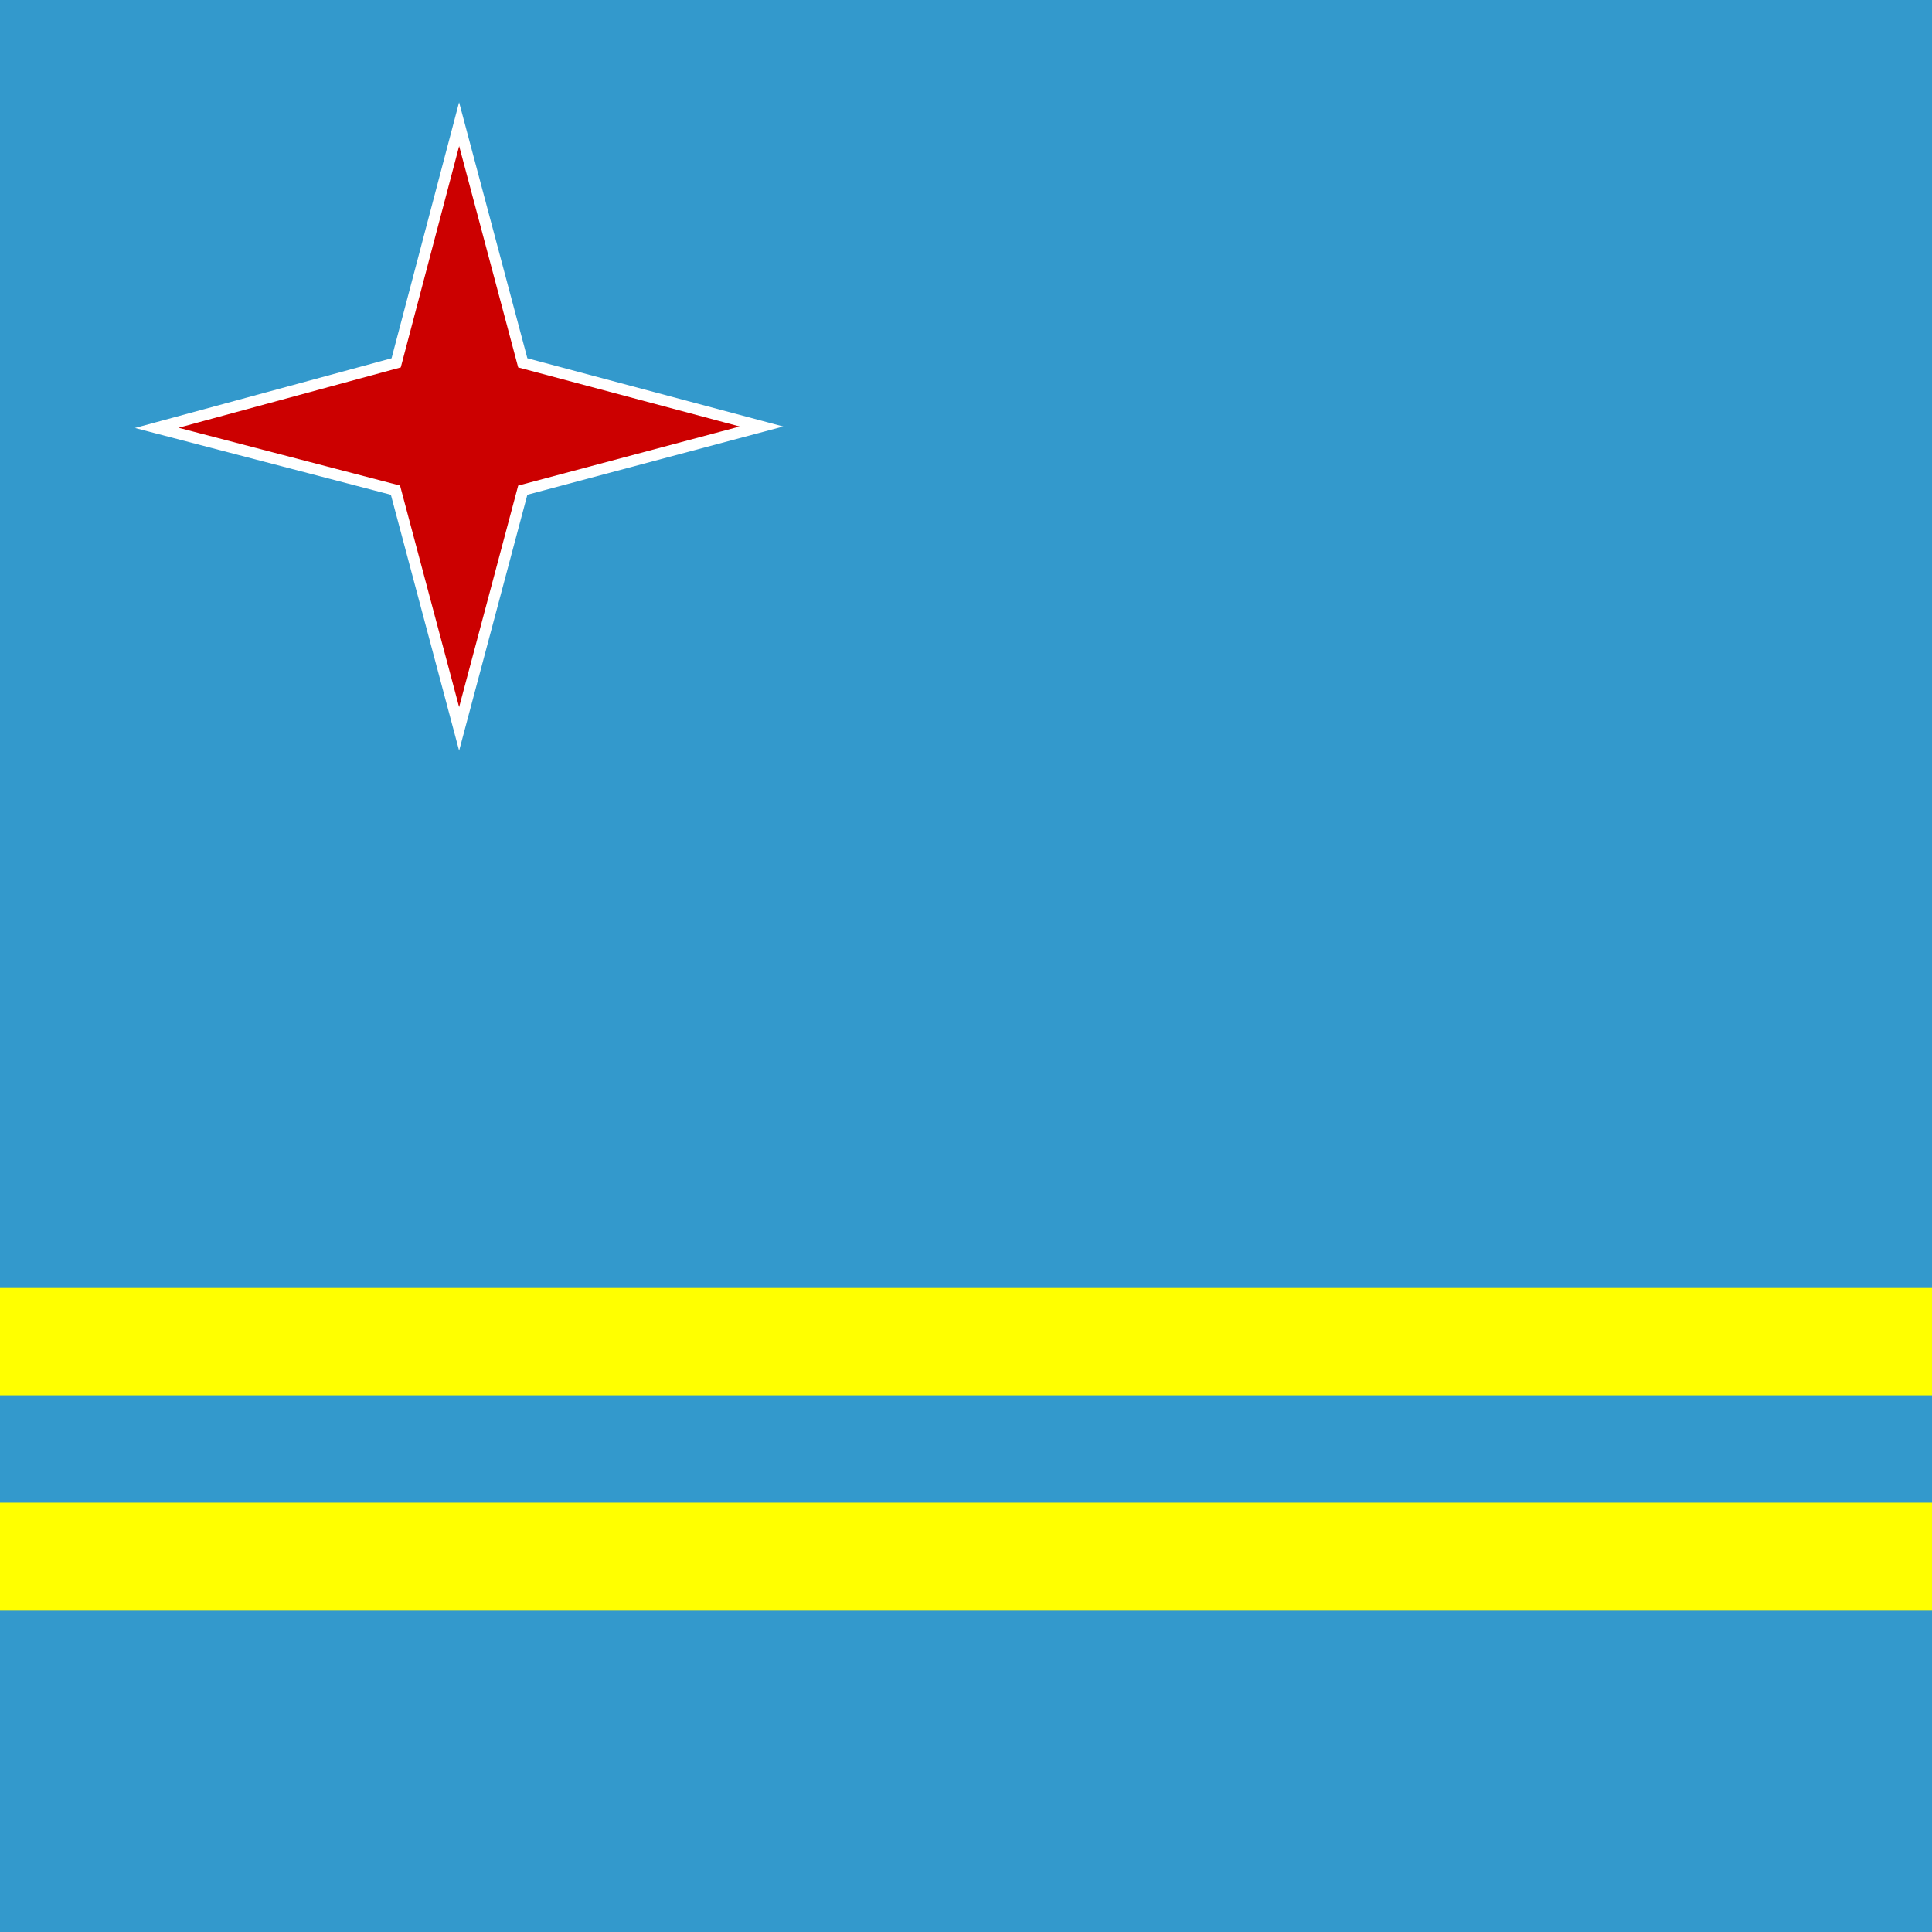
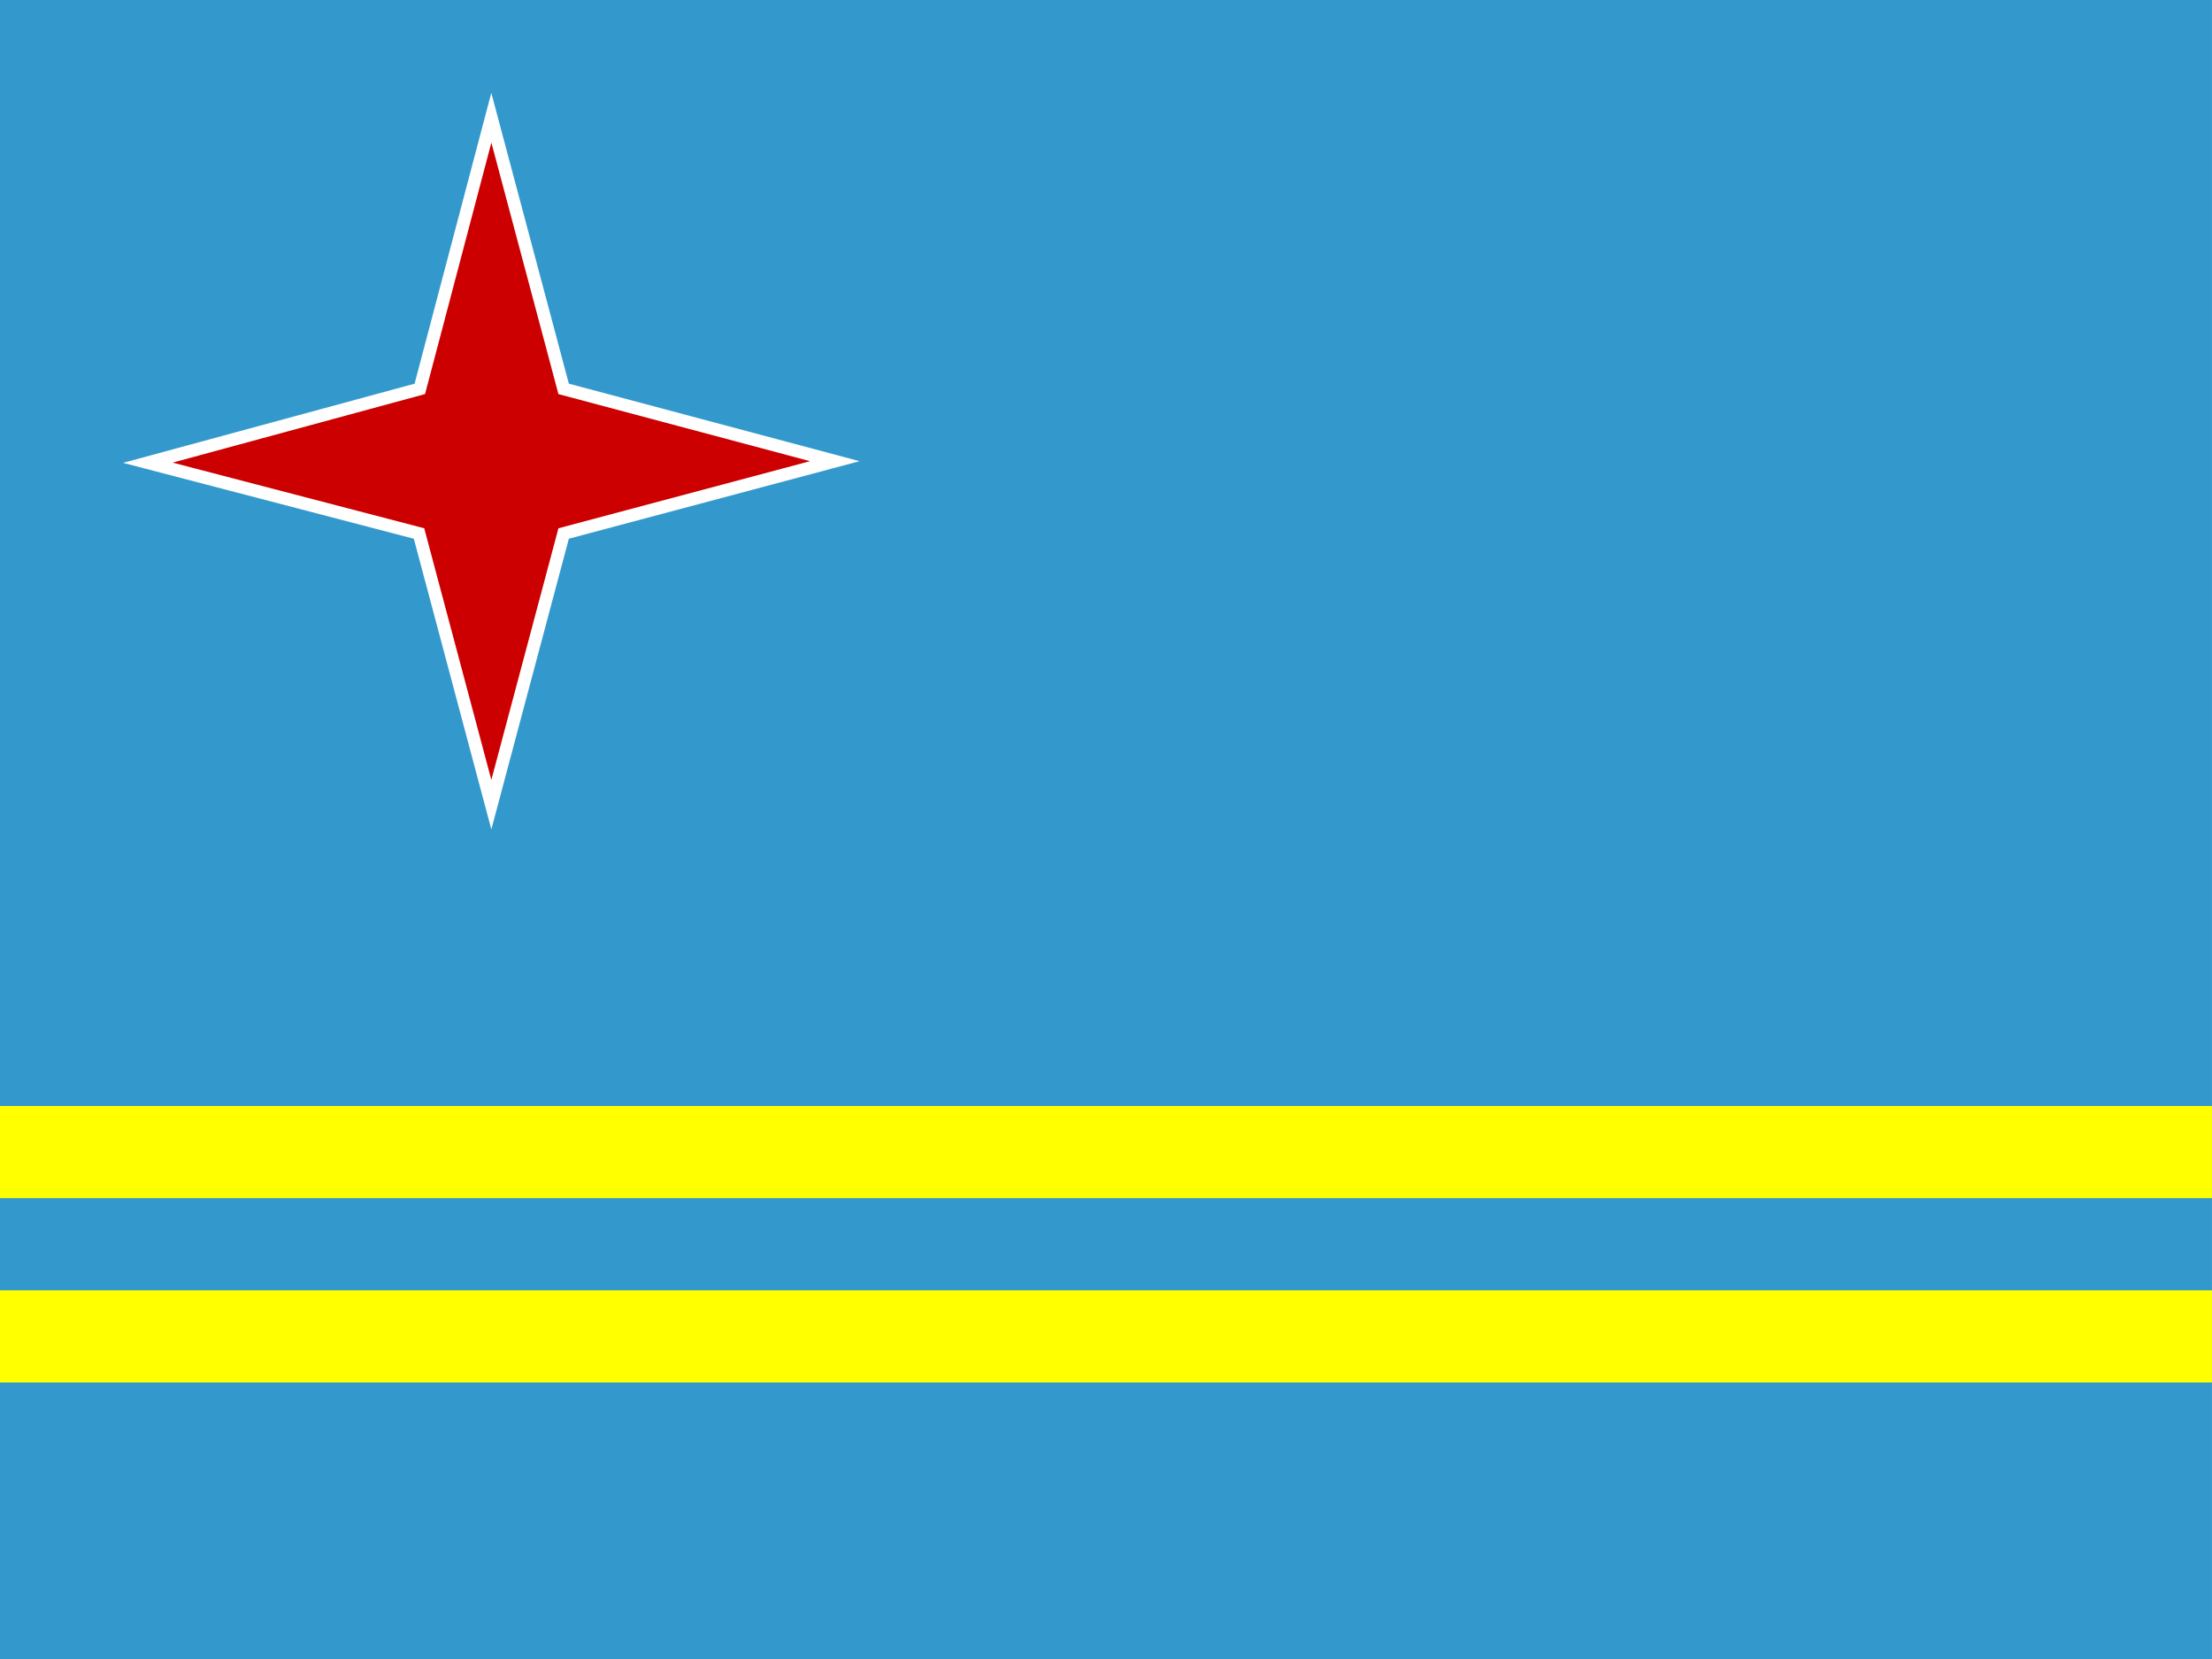
- <svg xmlns="http://www.w3.org/2000/svg" id="svg1358" height="512" width="512" version="1.1">
+ <svg xmlns="http://www.w3.org/2000/svg" id="svg1358" height="480" width="640" version="1.1">
  <defs id="defs1558">
-     <clipPath id="clipPath3640" clipPathUnits="userSpaceOnUse">
-       <rect id="rect3642" height="512" width="512" y="-2.8422e-14" x="0" fill="#808080" />
+     <clipPath id="clipPath4541" clipPathUnits="userSpaceOnUse">
+       <rect id="rect4543" fill-opacity="0.67" height="216" width="288" y="-0" x="0" />
    </clipPath>
  </defs>
-   <g id="flag" clip-path="url(#clipPath3640)">
-     <g id="g3442" transform="matrix(2.3704 0 0 2.3704 0 .00015214)">
+   <g id="flag">
+     <g id="g3442" transform="matrix(2.2222 0 0 2.2222 0 .0001344)" clip-path="url(#clipPath4541)">
      <path id="path1359" fill="#39c" d="m0-0v216h324v-216h-324z" />
      <path id="path1553" fill="#ff0" d="m0 144v12h324v-12h-324z" />
      <path id="path1555" fill="#ff0" d="m0 168v12h324v-12h-324z" />
    </g>
-     <g id="g3256" transform="matrix(2.3804 0 0 2.3804 7.8063 -.49821)">
+     <g id="g3256" transform="matrix(2.9521 0 0 2.9521 0.946 -7.3585)">
      <path id="path1360" fill="#9cc" d="m48 12 1 1-1-1z" />
      <path id="path1362" fill="#9cc" d="m47 14 1 1-1-1m2 0 1 1-1-1z" />
      <path id="path1363" fill="#ccf" d="m47 15 1 1-1-1m2 0 1 1-1-1z" />
      <path id="path1364" fill="#6cc" d="m46 17 1 1-1-1z" />
      <path id="path1365" fill="#c66" d="m48 17 1 1-1-1z" />
      <path id="path1366" fill="#6cc" d="m50 17 1 1-1-1z" />
      <path id="path1367" fill="#ccf" d="m46 18 1 1-1-1z" />
      <path id="path1369" fill="#ccf" d="m50 18 1 1-1-1z" />
      <path id="path1370" fill="#fcc" d="m47 19 1 1-1-1m2 0 1 1-1-1z" />
      <path id="path1371" fill="#6cc" d="m45 20 1 1-1-1z" />
      <path id="path1372" d="m47.835 14.032-7.01 26.574-26.652 7.238 26.575 6.936 7.087 26.574 7.086-26.574 26.575-7.087-26.575-7.087-7.086-26.574z" stroke="#fff" stroke-width="1.25" fill="#c00" />
      <path id="path1373" fill="#6cc" d="m51 20 1 1-1-1z" />
      <path id="path1374" fill="#9cf" d="m45 21 1 1-1-1m6 0 1 1-1-1z" />
      <path id="path1375" fill="#fcc" d="m46 22 1 1-1-1m4 0 1 1-1-1z" />
      <path id="path1376" fill="#69c" d="m44 23 1 1-1-1z" />
      <path id="path1377" fill="#c33" d="m46.333 23.667 0.333 0.667-0.333-0.667m4 0 0.333 0.667-0.333-0.667z" />
      <path id="path1378" fill="#69c" d="m52 23 1 1-1-1z" />
      <path id="path1379" fill="#9cf" d="m44 24 1 1-1-1m8 0 1 1-1-1z" />
      <path id="path1380" fill="#fcc" d="m45 25 1 1-1-1m6 0 1 1-1-1z" />
      <path id="path1381" fill="#69c" d="m43 26 1 1-1-1z" />
      <path id="path1383" fill="#69c" d="m53 26 1 1-1-1z" />
      <path id="path1384" fill="#9cc" d="m43 27 1 1-1-1m10 0 1 1-1-1z" />
      <path id="path1385" fill="#cff" d="m43 28 1 1-1-1m10 0 1 1-1-1z" />
      <path id="path1386" fill="#69c" d="m42 29 1 1-1-1z" />
      <path id="path1387" fill="#fcc" d="m44 29 1 1-1-1m8 0 1 1-1-1z" />
      <path id="path1388" fill="#69c" d="m54 29 1 1-1-1z" />
      <path id="path1389" fill="#9cc" d="m42 30 1 1-1-1z" />
      <path id="path1390" fill="#c33" d="m44.333 30.667 0.333 0.667-0.333-0.667m8 0 0.333 0.667-0.333-0.667z" />
      <path id="path1391" fill="#9cc" d="m54 30 1 1-1-1z" />
      <path id="path1392" fill="#cff" d="m42 31 1 1-1-1m12 0 1 1-1-1z" />
      <path id="path1393" fill="#fcc" d="m43 32 1 1-1-1m10 0 1 1-1-1z" />
      <path id="path1394" fill="#9cc" d="m41 33 1 1-1-1z" />
      <path id="path1395" fill="#c33" d="m43.333 33.667 0.333 0.667-0.333-0.667m10 0 0.333 0.667-0.333-0.667z" />
      <path id="path1396" fill="#9cc" d="m55 33 1 1-1-1z" />
      <path id="path1397" fill="#ccf" d="m41 34 1 1-1-1m14 0 1 1-1-1z" />
      <path id="path1398" fill="#fcc" d="m42 35 1 1-1-1m12 0 1 1-1-1z" />
      <path id="path1399" fill="#9cc" d="m40 36 1 1-1-1z" />
      <path id="path1400" fill="#c33" d="m42.333 36.667 0.333 0.667-0.333-0.667m12 0 0.333 0.667-0.333-0.667z" />
      <path id="path1401" fill="#9cc" d="m56 36 1 1-1-1z" />
      <path id="path1402" fill="#ccf" d="m40 37 1 1-1-1m16 0 1 1-1-1z" />
      <path id="path1403" fill="#fcc" d="m41 38 1 1-1-1m14 0 1 1-1-1z" />
      <path id="path1404" fill="#9cc" d="m39 39 1 1-1-1z" />
      <path id="path1405" fill="#c33" d="m41 39 1 1-1-1m14 0 1 1-1-1z" />
      <path id="path1406" fill="#9cc" d="m57 39 1 1-1-1m-21 1 1 1-1-1z" />
      <path id="path1407" fill="#ccf" d="m37 40 1 1-1-1m22 0 1 1-1-1z" />
      <path id="path1408" fill="#9cc" d="m60 40 1 1-1-1m-27 1 1 1-1-1z" />
      <path id="path1409" fill="#ccf" d="m34 41 1 1-1-1z" />
      <path id="path1410" fill="#fcc" d="m38 41 1 1-1-1z" />
      <path id="path1411" fill="#c33" d="m39 41 1 1-1-1m18 0 1 1-1-1z" />
      <path id="path1412" fill="#fcc" d="m58 41 1 1-1-1z" />
      <path id="path1413" fill="#ccf" d="m62 41 1 1-1-1z" />
      <path id="path1414" fill="#9cc" d="m63 41 1 1-1-1z" />
      <path id="path1415" fill="#69c" d="m29 42 1 1-1-1z" />
      <path id="path1416" fill="#9cc" d="m30 42 1 1-1-1z" />
      <path id="path1417" fill="#cff" d="m31 42 1 1-1-1z" />
      <path id="path1418" fill="#fcc" d="m35 42 1 1-1-1z" />
      <path id="path1419" fill="#c33" d="m36.667 42.333 0.667 0.333-0.667-0.333m23 0 0.667 0.333-0.667-0.333z" />
      <path id="path1420" fill="#fcc" d="m61 42 1 1-1-1z" />
      <path id="path1421" fill="#cff" d="m65 42 1 1-1-1z" />
      <path id="path1422" fill="#9cc" d="m66 42 1 1-1-1z" />
      <path id="path1423" fill="#69c" d="m67 42 1 1-1-1m-41 1 1 1-1-1z" />
      <path id="path1424" fill="#9cc" d="m27 43 1 1-1-1z" />
      <path id="path1425" fill="#cff" d="m28 43 1 1-1-1z" />
      <path id="path1426" fill="#fcc" d="m32 43 1 1-1-1z" />
      <path id="path1427" fill="#c33" d="m33.667 43.333 0.667 0.333-0.667-0.333m29 0 0.667 0.333-0.667-0.333z" />
      <path id="path1428" fill="#fcc" d="m64 43 1 1-1-1z" />
      <path id="path1429" fill="#cff" d="m68 43 1 1-1-1z" />
      <path id="path1430" fill="#9cc" d="m69 43 1 1-1-1z" />
      <path id="path1431" fill="#69c" d="m70 43 1 1-1-1m-47 1 1 1-1-1z" />
      <path id="path1432" fill="#9cf" d="m24 44 1 1-1-1z" />
      <path id="path1433" fill="#fcc" d="m29 44 1 1-1-1z" />
      <path id="path1434" fill="#c33" d="m30.667 44.333 0.667 0.333-0.667-0.333m35 0 0.667 0.333-0.667-0.333z" />
      <path id="path1435" fill="#fcc" d="m67 44 1 1-1-1z" />
      <path id="path1436" fill="#9cf" d="m72 44 1 1-1-1z" />
      <path id="path1437" fill="#69c" d="m73 44 1 1-1-1z" />
      <path id="path1438" fill="#6cc" d="m20 45 1 1-1-1z" />
      <path id="path1439" fill="#9cf" d="m21 45 1 1-1-1z" />
      <path id="path1440" fill="#fcc" d="m25 45 1 1-1-1z" />
      <path id="path1442" fill="#fcc" d="m71 45 1 1-1-1z" />
      <path id="path1443" fill="#9cf" d="m75 45 1 1-1-1z" />
      <path id="path1444" fill="#6cc" d="m76 45 1 1-1-1m-59 1 1 1-1-1z" />
      <path id="path1445" fill="#ccf" d="m18 46 1 1-1-1z" />
      <path id="path1446" fill="#fcc" d="m22 46 1 1-1-1z" />
      <path id="path1447" fill="#c33" d="m23.667 46.333 0.667 0.333-0.667-0.333m49 0 0.667 0.333-0.667-0.333z" />
      <path id="path1448" fill="#fcc" d="m74 46 1 1-1-1z" />
      <path id="path1449" fill="#ccf" d="m78 46 1 1-1-1z" />
      <path id="path1450" fill="#6cc" d="m79 46 1 1-1-1z" />
      <path id="path1451" fill="#9cc" d="m14 47 1 1-1-1z" />
      <path id="path1452" fill="#ccf" d="m15 47 1 1-1-1z" />
      <path id="path1453" fill="#fcc" d="m19 47 1 1-1-1z" />
      <path id="path1455" fill="#fcc" d="m77 47 1 1-1-1z" />
      <path id="path1456" fill="#ccf" d="m81 47 1 1-1-1z" />
      <path id="path1457" fill="#9cc" d="m82 47 1 1-1-1m-70 1 1 1-1-1z" />
      <path id="path1458" fill="#c66" d="m17 48 1 1-1-1z" />
      <path id="path1460" fill="#c66" d="m79 48 1 1-1-1z" />
      <path id="path1461" fill="#9cc" d="m84 48 1 1-1-1m-70 1 1 1-1-1z" />
      <path id="path1462" fill="#ccf" d="m15 49 1 1-1-1z" />
      <path id="path1463" fill="#fcc" d="m19 49 1 1-1-1m58 0 1 1-1-1z" />
      <path id="path1464" fill="#ccf" d="m81 49 1 1-1-1z" />
      <path id="path1465" fill="#9cc" d="m82 49 1 1-1-1z" />
      <path id="path1466" fill="#6cc" d="m17 50 1 1-1-1z" />
      <path id="path1467" fill="#ccf" d="m18 50 1 1-1-1z" />
      <path id="path1468" fill="#fcc" d="m22 50 1 1-1-1z" />
      <path id="path1469" fill="#c33" d="m23.667 50.333 0.667 0.333-0.667-0.333m49 0 0.667 0.333-0.667-0.333z" />
      <path id="path1470" fill="#fcc" d="m74 50 1 1-1-1z" />
      <path id="path1471" fill="#ccf" d="m78 50 1 1-1-1z" />
      <path id="path1472" fill="#6cc" d="m79 50 1 1-1-1m-59 1 1 1-1-1z" />
      <path id="path1473" fill="#9cf" d="m21 51 1 1-1-1z" />
      <path id="path1474" fill="#fcc" d="m25 51 1 1-1-1z" />
      <path id="path1476" fill="#fcc" d="m71 51 1 1-1-1z" />
      <path id="path1477" fill="#9cf" d="m75 51 1 1-1-1z" />
      <path id="path1478" fill="#6cc" d="m76 51 1 1-1-1z" />
      <path id="path1479" fill="#69c" d="m23 52 1 1-1-1z" />
      <path id="path1480" fill="#9cf" d="m24 52 1 1-1-1z" />
      <path id="path1481" fill="#fcc" d="m29 52 1 1-1-1z" />
      <path id="path1482" fill="#c33" d="m30.667 52.333 0.667 0.333-0.667-0.333m35 0 0.667 0.333-0.667-0.333z" />
      <path id="path1483" fill="#fcc" d="m67 52 1 1-1-1z" />
      <path id="path1484" fill="#9cf" d="m72 52 1 1-1-1z" />
      <path id="path1485" fill="#69c" d="m73 52 1 1-1-1m-47 1 1 1-1-1z" />
      <path id="path1486" fill="#9cc" d="m27 53 1 1-1-1z" />
      <path id="path1487" fill="#cff" d="m28 53 1 1-1-1z" />
      <path id="path1488" fill="#fcc" d="m32 53 1 1-1-1z" />
      <path id="path1489" fill="#c33" d="m33.667 53.333 0.667 0.333-0.667-0.333m29 0 0.667 0.333-0.667-0.333z" />
      <path id="path1490" fill="#fcc" d="m64 53 1 1-1-1z" />
      <path id="path1491" fill="#cff" d="m68 53 1 1-1-1z" />
      <path id="path1492" fill="#9cc" d="m69 53 1 1-1-1z" />
      <path id="path1493" fill="#69c" d="m70 53 1 1-1-1m-41 1 1 1-1-1z" />
      <path id="path1494" fill="#9cc" d="m30 54 1 1-1-1z" />
      <path id="path1495" fill="#cff" d="m31 54 1 1-1-1z" />
      <path id="path1496" fill="#fcc" d="m35 54 1 1-1-1z" />
      <path id="path1497" fill="#c33" d="m36.667 54.333 0.667 0.333-0.667-0.333m23 0 0.667 0.333-0.667-0.333z" />
      <path id="path1498" fill="#fcc" d="m61 54 1 1-1-1z" />
      <path id="path1499" fill="#cff" d="m65 54 1 1-1-1z" />
      <path id="path1500" fill="#9cc" d="m66 54 1 1-1-1z" />
      <path id="path1501" fill="#69c" d="m67 54 1 1-1-1z" />
      <path id="path1502" fill="#9cc" d="m33 55 1 1-1-1z" />
      <path id="path1503" fill="#ccf" d="m34 55 1 1-1-1z" />
      <path id="path1504" fill="#fcc" d="m38 55 1 1-1-1z" />
      <path id="path1505" fill="#c33" d="m39 55 1 1-1-1m18 0 1 1-1-1z" />
      <path id="path1506" fill="#fcc" d="m58 55 1 1-1-1z" />
      <path id="path1507" fill="#ccf" d="m62 55 1 1-1-1z" />
      <path id="path1508" fill="#9cc" d="m63 55 1 1-1-1m-27 1 1 1-1-1z" />
      <path id="path1509" fill="#ccf" d="m37 56 1 1-1-1m22 0 1 1-1-1z" />
      <path id="path1510" fill="#9cc" d="m60 56 1 1-1-1m-21 1 1 1-1-1z" />
      <path id="path1511" fill="#c33" d="m41 57 1 1-1-1m14 0 1 1-1-1z" />
      <path id="path1512" fill="#9cc" d="m57 57 1 1-1-1z" />
      <path id="path1513" fill="#fcc" d="m41 58 1 1-1-1m14 0 1 1-1-1z" />
      <path id="path1514" fill="#ccf" d="m40 59 1 1-1-1z" />
      <path id="path1515" fill="#c33" d="m42.333 59.667 0.333 0.667-0.333-0.667m12 0 0.333 0.667-0.333-0.667z" />
      <path id="path1516" fill="#ccf" d="m56 59 1 1-1-1z" />
      <path id="path1517" fill="#9cc" d="m40 60 1 1-1-1m16 0 1 1-1-1z" />
      <path id="path1518" fill="#fcc" d="m42 61 1 1-1-1m12 0 1 1-1-1z" />
      <path id="path1519" fill="#ccf" d="m41 62 1 1-1-1z" />
      <path id="path1520" fill="#c33" d="m43.333 62.667 0.333 0.667-0.333-0.667m10 0 0.333 0.667-0.333-0.667z" />
      <path id="path1521" fill="#ccf" d="m55 62 1 1-1-1z" />
      <path id="path1522" fill="#9cc" d="m41 63 1 1-1-1m14 0 1 1-1-1z" />
      <path id="path1523" fill="#fcc" d="m43 64 1 1-1-1m10 0 1 1-1-1z" />
      <path id="path1524" fill="#cff" d="m42 65 1 1-1-1z" />
      <path id="path1525" fill="#c33" d="m44.333 65.667 0.333 0.667-0.333-0.667m8 0 0.333 0.667-0.333-0.667z" />
      <path id="path1526" fill="#cff" d="m54 65 1 1-1-1z" />
      <path id="path1527" fill="#9cc" d="m42 66 1 1-1-1m12 0 1 1-1-1z" />
      <path id="path1528" fill="#69c" d="m42 67 1 1-1-1z" />
      <path id="path1529" fill="#fcc" d="m44 67 1 1-1-1m8 0 1 1-1-1z" />
      <path id="path1530" fill="#69c" d="m54 67 1 1-1-1z" />
      <path id="path1531" fill="#cff" d="m43 68 1 1-1-1z" />
      <path id="path1533" fill="#cff" d="m53 68 1 1-1-1z" />
      <path id="path1534" fill="#9cc" d="m43 69 1 1-1-1m10 0 1 1-1-1z" />
      <path id="path1535" fill="#69c" d="m43 70 1 1-1-1m10 0 1 1-1-1z" />
      <path id="path1536" fill="#fcc" d="m45 71 1 1-1-1m6 0 1 1-1-1z" />
      <path id="path1537" fill="#9cf" d="m44 72 1 1-1-1z" />
      <path id="path1538" fill="#c33" d="m46.333 72.667 0.333 0.667-0.333-0.667m4 0 0.333 0.667-0.333-0.667z" />
      <path id="path1539" fill="#9cf" d="m52 72 1 1-1-1z" />
      <path id="path1540" fill="#69c" d="m44 73 1 1-1-1m8 0 1 1-1-1z" />
      <path id="path1541" fill="#fcc" d="m46 74 1 1-1-1m4 0 1 1-1-1z" />
      <path id="path1542" fill="#9cf" d="m45 75 1 1-1-1z" />
      <path id="path1544" fill="#9cf" d="m51 75 1 1-1-1z" />
      <path id="path1545" fill="#6cc" d="m45 76 1 1-1-1m6 0 1 1-1-1z" />
      <path id="path1546" fill="#fcc" d="m47 77 1 1-1-1m2 0 1 1-1-1z" />
      <path id="path1547" fill="#ccf" d="m46 78 1 1-1-1m4 0 1 1-1-1z" />
      <path id="path1548" fill="#6cc" d="m46 79 1 1-1-1z" />
      <path id="path1549" fill="#c66" d="m48 79 1 1-1-1z" />
      <path id="path1550" fill="#6cc" d="m50 79 1 1-1-1z" />
      <path id="path1551" fill="#ccf" d="m47 81 1 1-1-1m2 0 1 1-1-1z" />
      <path id="path1552" fill="#9cc" d="m47 82 1 1-1-1m2 0 1 1-1-1m-1 2 1 1-1-1z" />
    </g>
  </g>
</svg>
